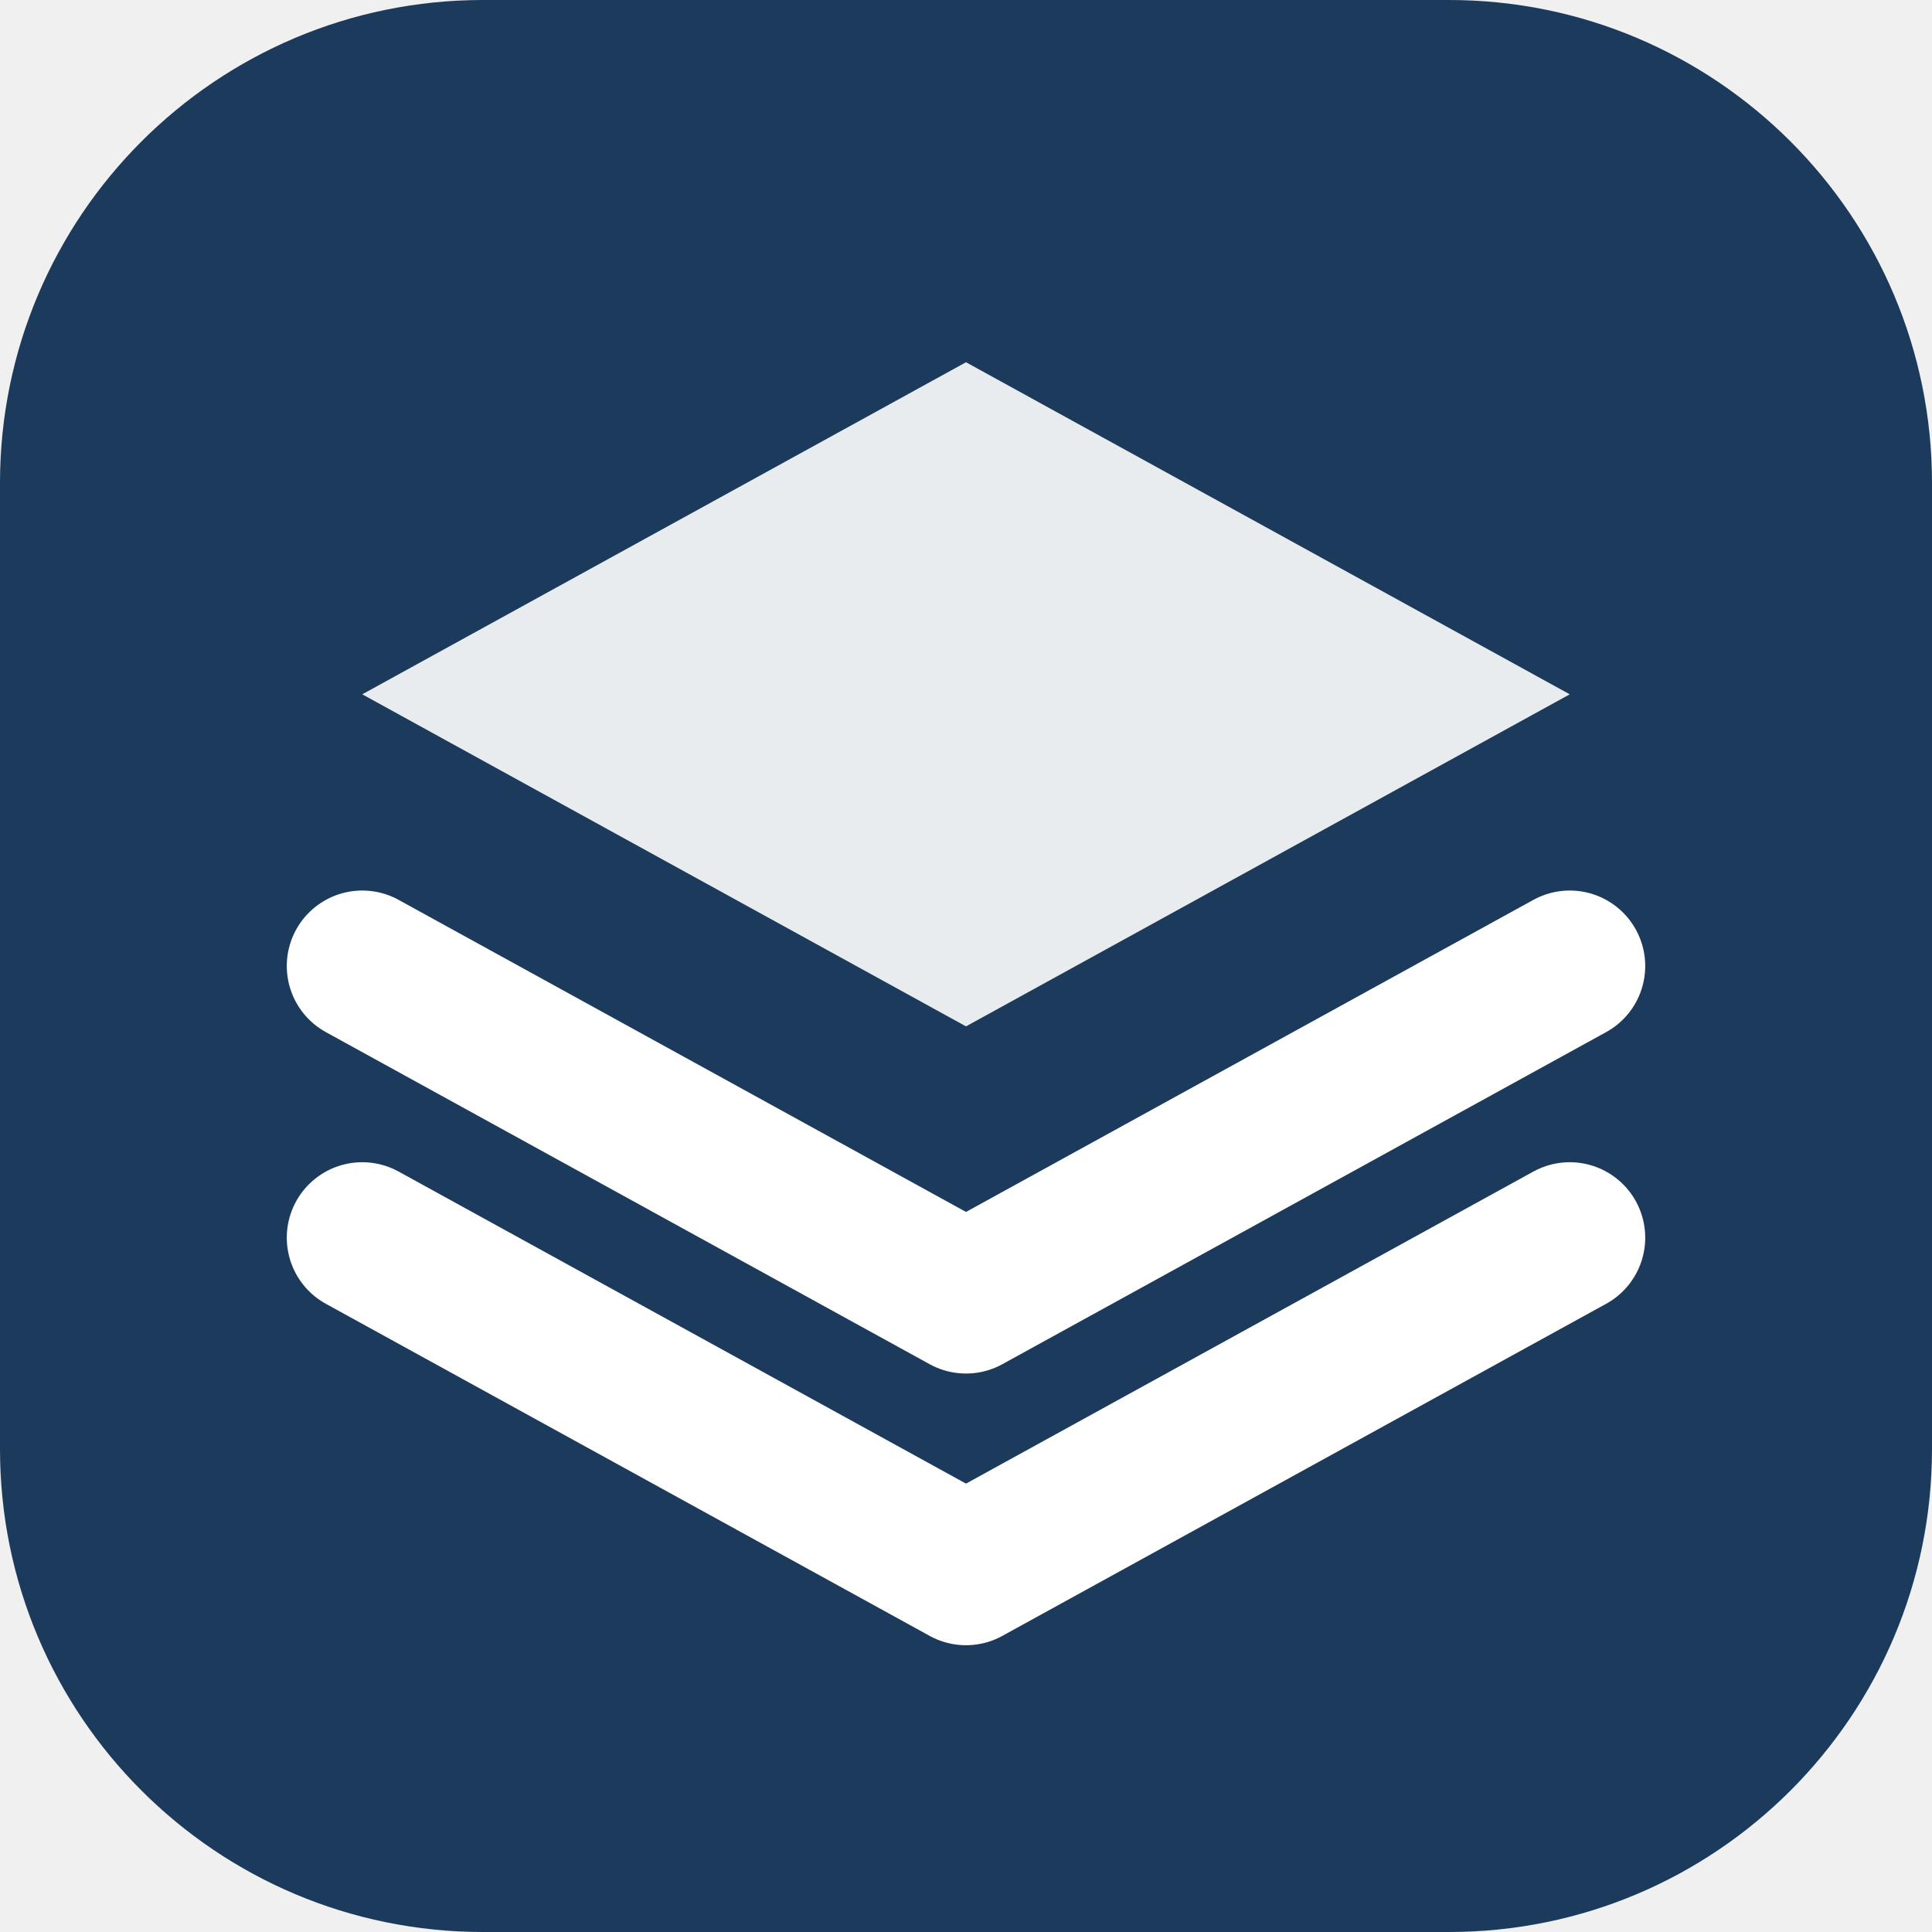
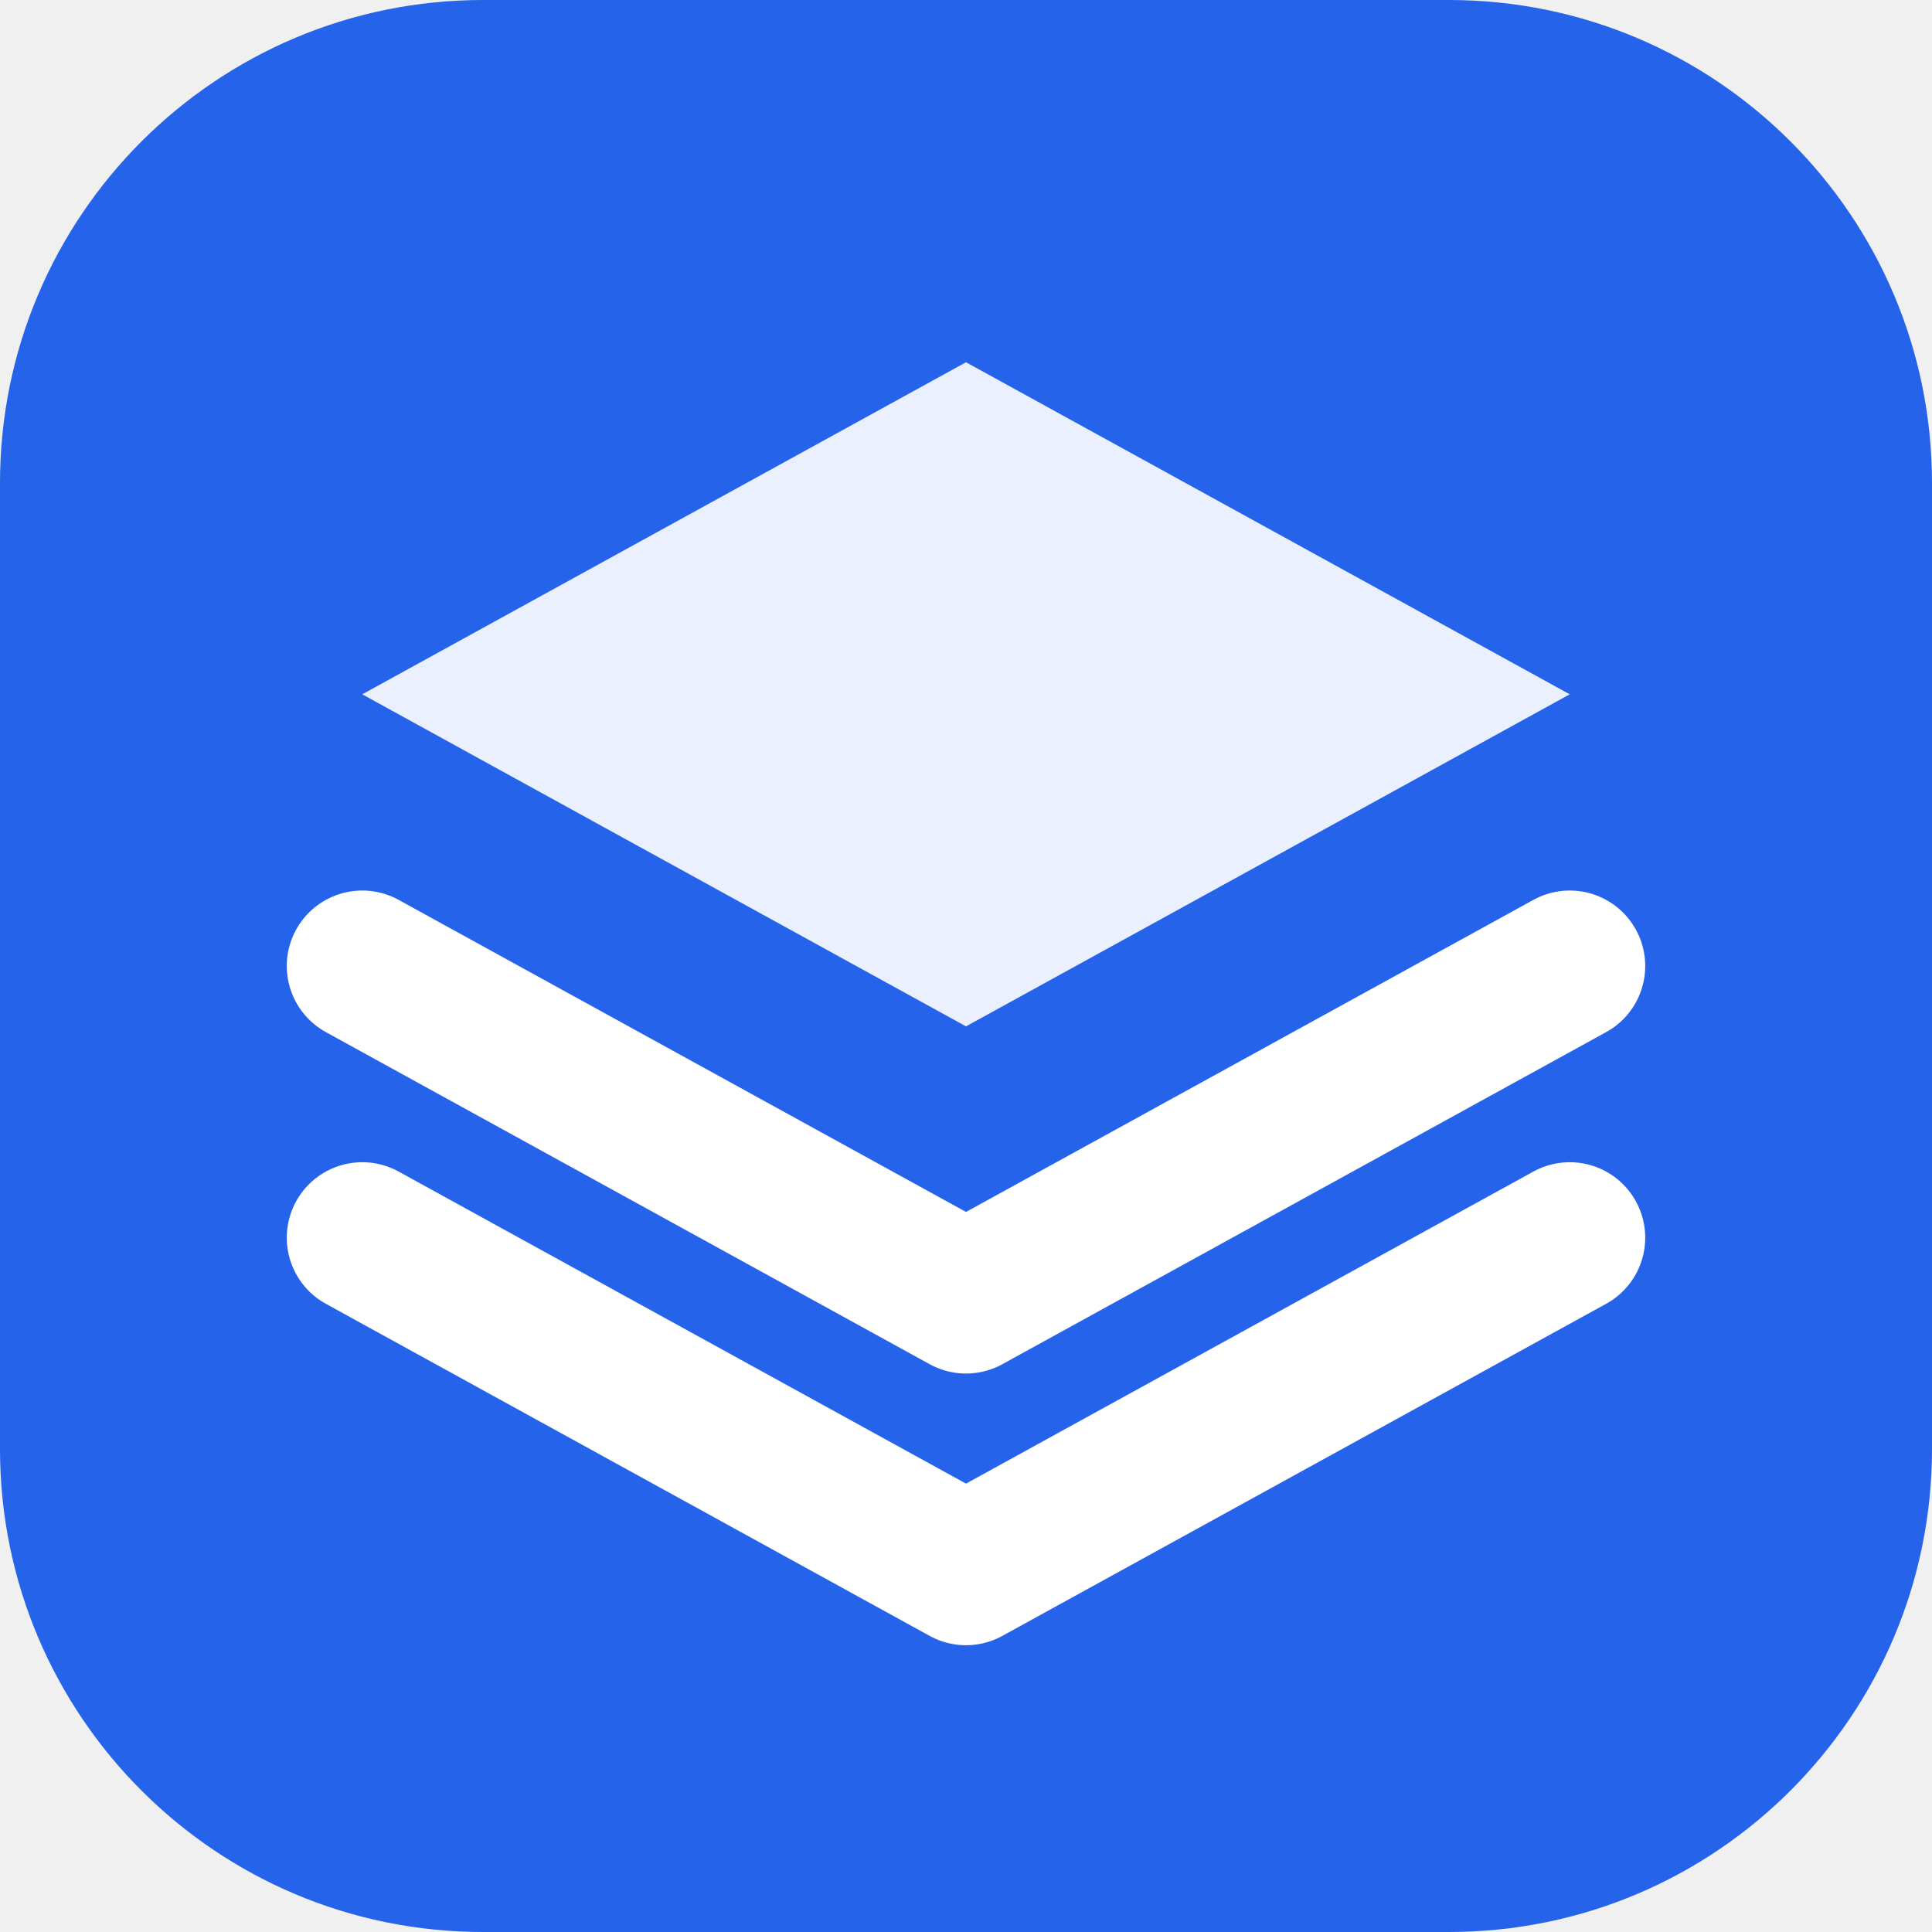
<svg xmlns="http://www.w3.org/2000/svg" width="32" height="32" viewBox="0 0 32 32" fill="none">
-   <rect width="32" height="32" rx="8" fill="#1B3A5C" />
+   <rect width="32" height="32" rx="8" fill="#2563EB" />
  <path d="M16 6L6 11.5l10 5.5 10-5.5L16 6z" fill="white" opacity="0.9" />
  <path d="M6 20.5l10 5.5 10-5.5" stroke="white" stroke-width="2.5" stroke-linecap="round" stroke-linejoin="round" />
  <path d="M6 16l10 5.5 10-5.5" stroke="white" stroke-width="2.5" stroke-linecap="round" stroke-linejoin="round" />
</svg>
